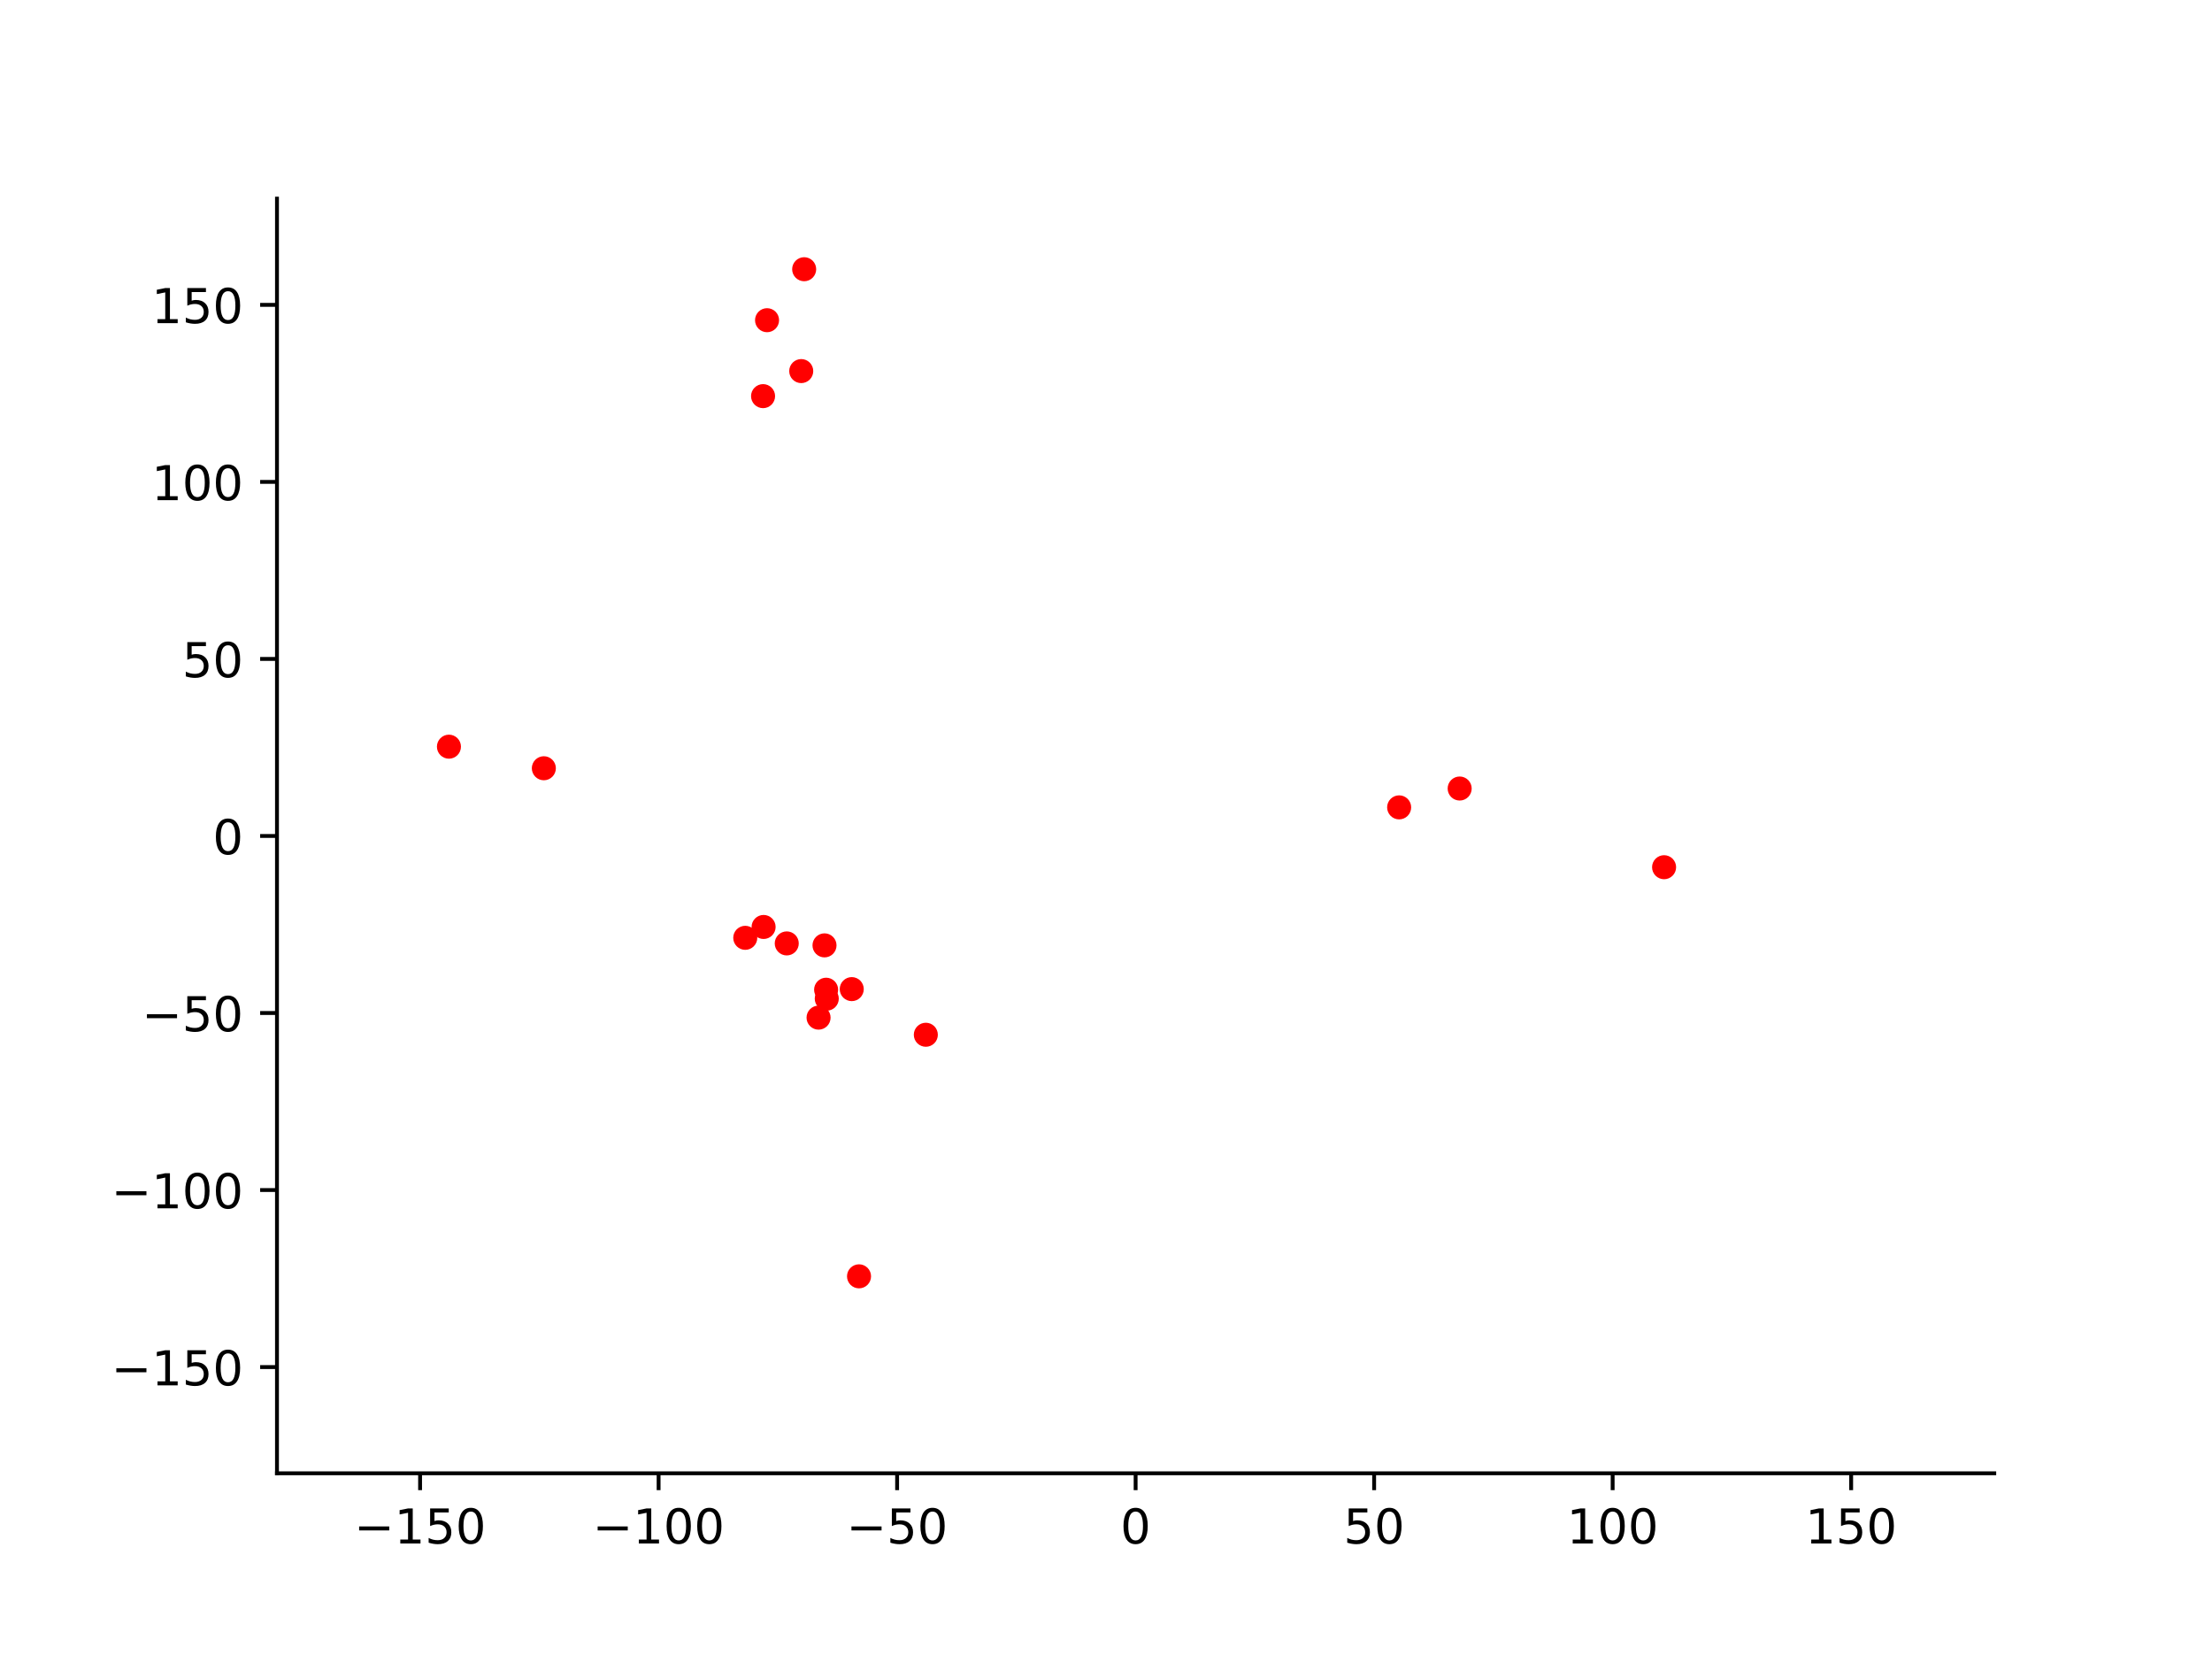
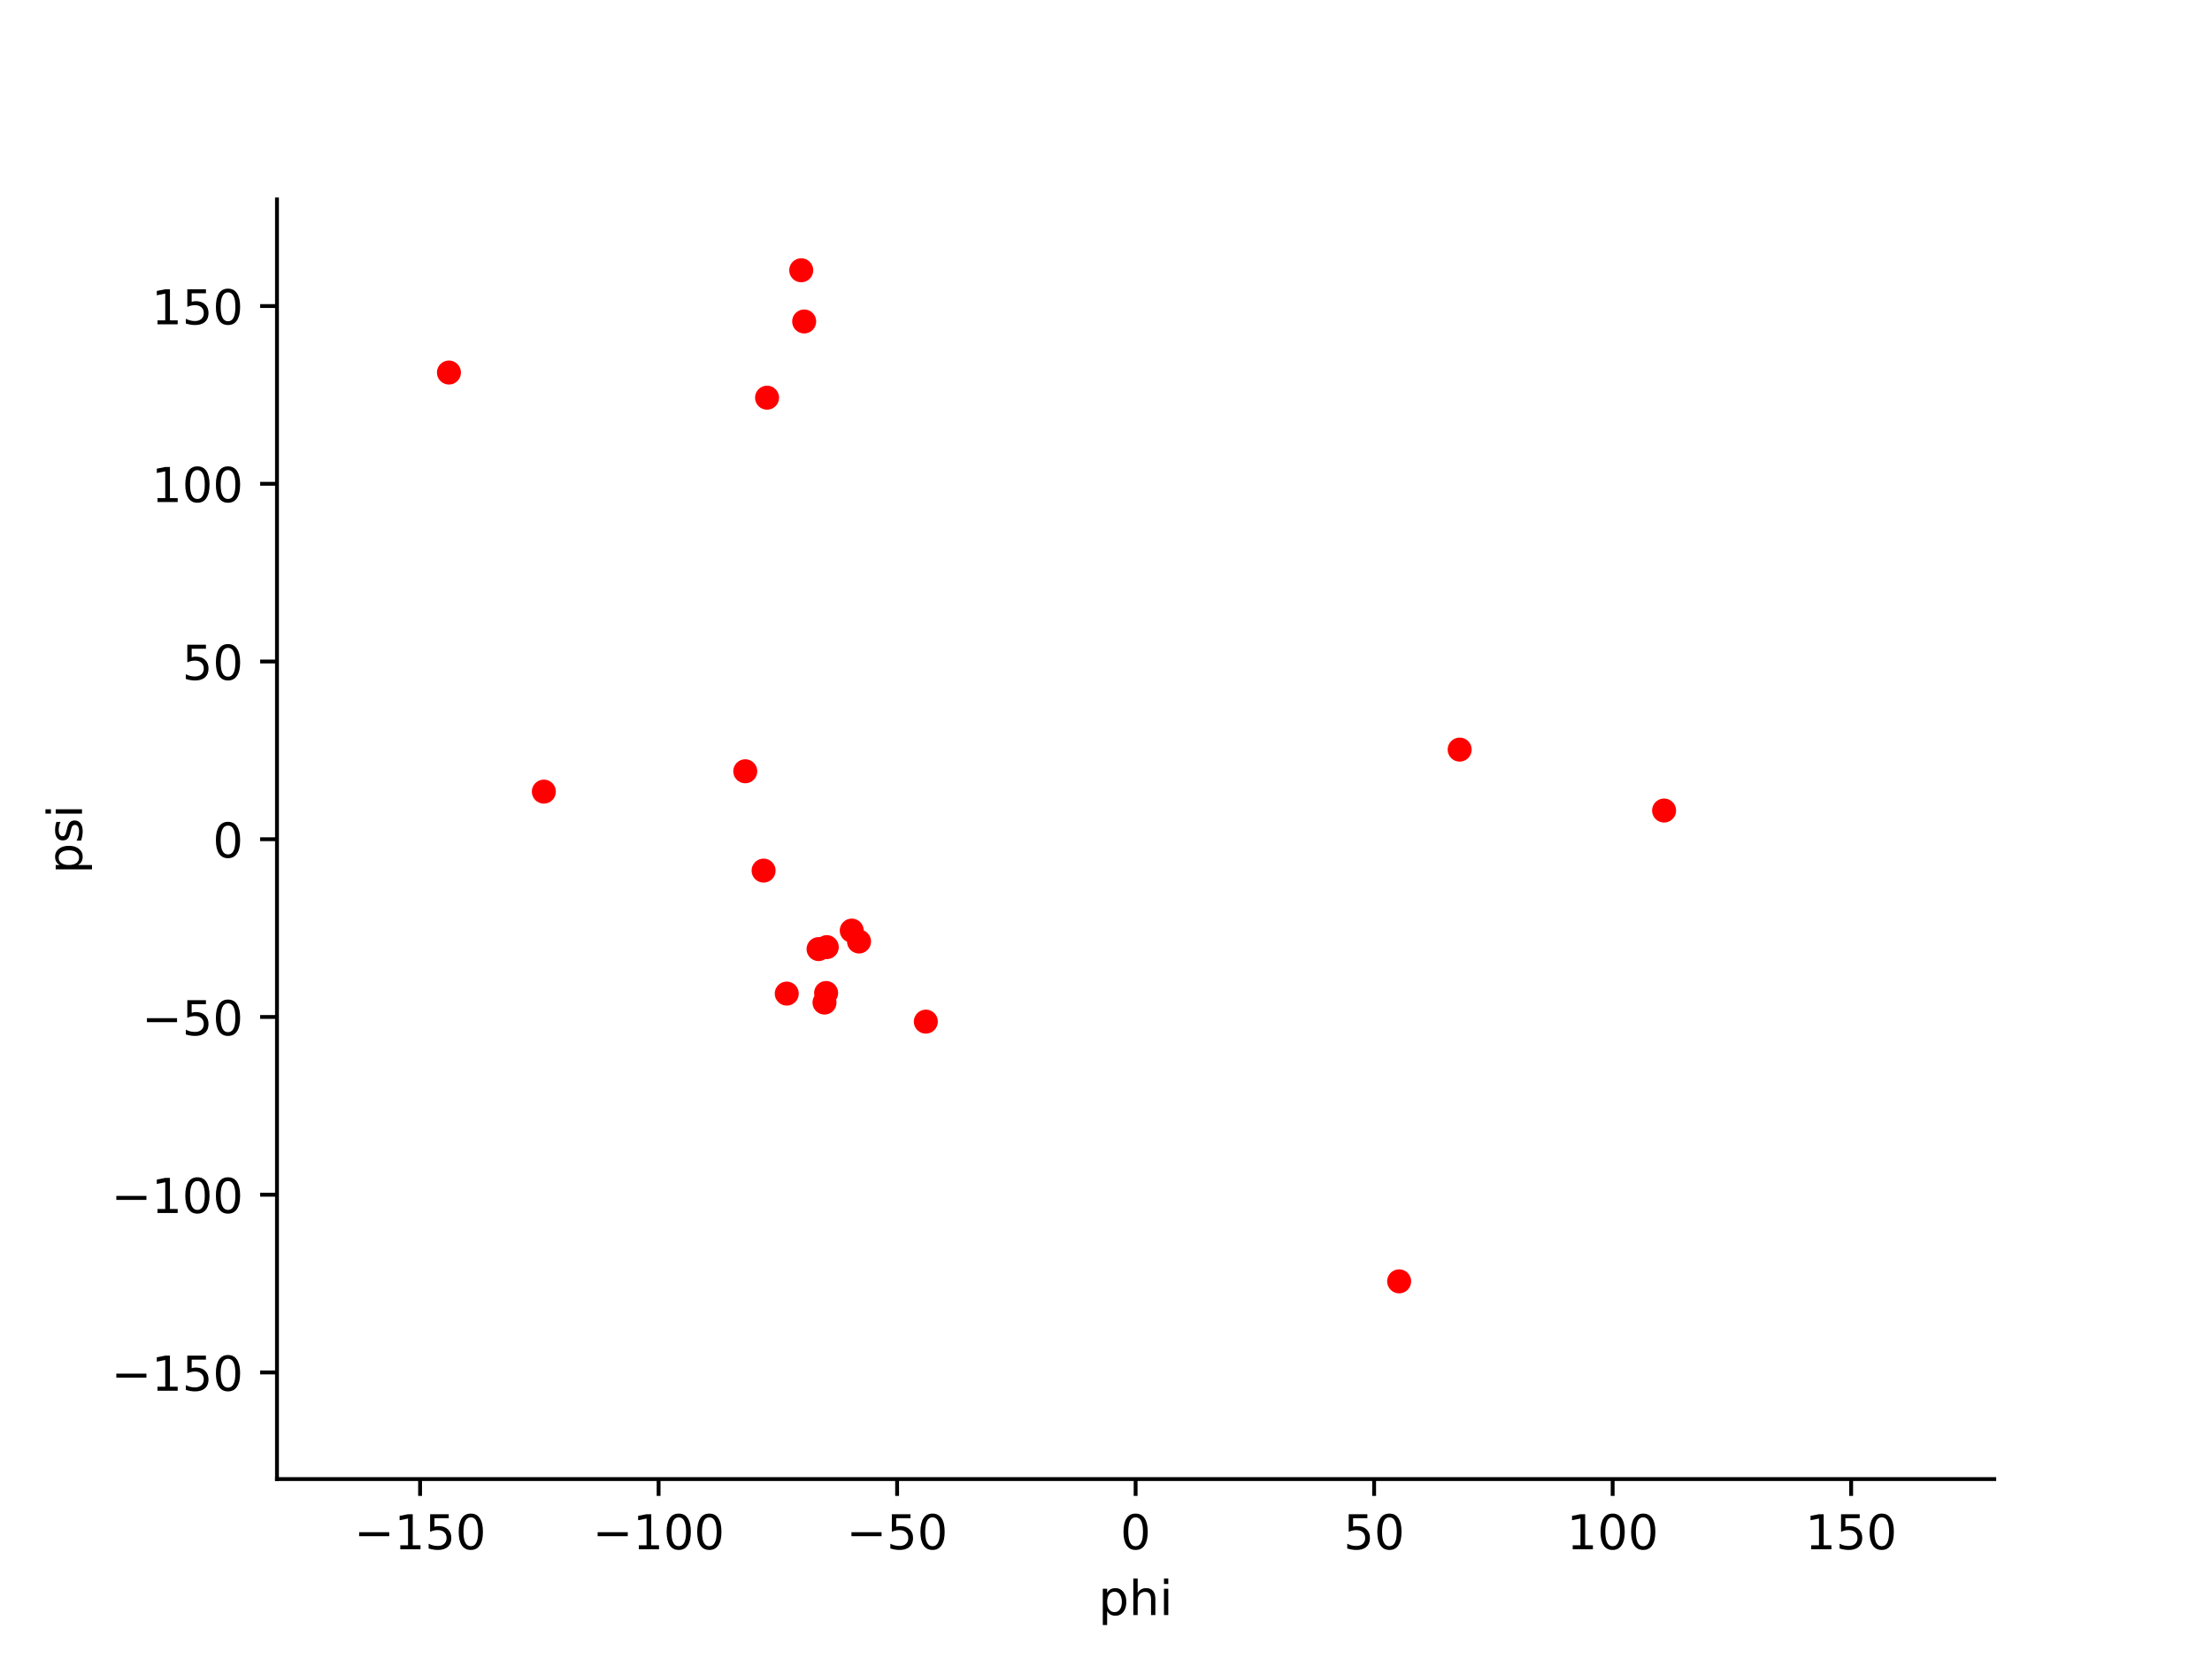
- <svg xmlns="http://www.w3.org/2000/svg" xmlns:xlink="http://www.w3.org/1999/xlink" height="344pt" version="1.1" viewBox="0 0 460 344" width="460pt">
+ <svg xmlns="http://www.w3.org/2000/svg" xmlns:xlink="http://www.w3.org/1999/xlink" height="345pt" version="1.1" viewBox="0 0 460 345" width="460pt">
  <defs>
    <style type="text/css">
*{stroke-linecap:butt;stroke-linejoin:round;}
  </style>
  </defs>
  <g id="figure_1">
    <g id="patch_1">
-       <path d="M 0 344.16  L 460.8 344.16  L 460.8 0  L 0 0  z " style="fill:#ffffff;" />
+       <path d="M 0 345.6  L 460.8 345.6  L 460.8 0  L 0 0  z " style="fill:#ffffff;" />
    </g>
    <g id="axes_1">
      <g id="patch_2">
-         <path d="M 57.6 306.302  L 414.72 306.302  L 414.72 41.299  L 57.6 41.299  z " style="fill:#ffffff;" />
+         <path d="M 57.6 307.584  L 414.72 307.584  L 414.72 41.472  L 57.6 41.472  z " style="fill:#ffffff;" />
      </g>
      <g id="matplotlib.axis_1">
        <g id="xtick_1">
          <g id="line2d_1">
            <defs>
-               <path d="M 0 0  L 0 3.5  " id="m74264e7f87" style="stroke:#000000;stroke-width:0.8;" />
+               <path d="M 0 0  L 0 3.5  " id="mf2792b0946" style="stroke:#000000;stroke-width:0.8;" />
            </defs>
            <g>
-               <use style="stroke:#000000;stroke-width:0.8;" x="87.36" xlink:href="#m74264e7f87" y="306.302" />
+               <use style="stroke:#000000;stroke-width:0.8;" x="87.36" xlink:href="#mf2792b0946" y="307.584" />
            </g>
          </g>
          <g id="text_1">
            <defs>
              <path d="M 10.594 35.5  L 73.188 35.5  L 73.188 27.203  L 10.594 27.203  z " id="DejaVuSans-2212" />
              <path d="M 12.406 8.297  L 28.516 8.297  L 28.516 63.922  L 10.984 60.406  L 10.984 69.391  L 28.422 72.906  L 38.281 72.906  L 38.281 8.297  L 54.391 8.297  L 54.391 0  L 12.406 0  z " id="DejaVuSans-31" />
              <path d="M 10.797 72.906  L 49.516 72.906  L 49.516 64.594  L 19.828 64.594  L 19.828 46.734  Q 21.969 47.469 24.109 47.828  Q 26.266 48.188 28.422 48.188  Q 40.625 48.188 47.75 41.5  Q 54.891 34.812 54.891 23.391  Q 54.891 11.625 47.562 5.094  Q 40.234 -1.422 26.906 -1.422  Q 22.312 -1.422 17.547 -0.641  Q 12.797 0.141 7.719 1.703  L 7.719 11.625  Q 12.109 9.234 16.797 8.062  Q 21.484 6.891 26.703 6.891  Q 35.156 6.891 40.078 11.328  Q 45.016 15.766 45.016 23.391  Q 45.016 31 40.078 35.438  Q 35.156 39.891 26.703 39.891  Q 22.75 39.891 18.812 39.016  Q 14.891 38.141 10.797 36.281  z " id="DejaVuSans-35" />
-               <path d="M 31.781 66.406  Q 24.172 66.406 20.328 58.906  Q 16.5 51.422 16.5 36.375  Q 16.5 21.391 20.328 13.891  Q 24.172 6.391 31.781 6.391  Q 39.453 6.391 43.281 13.891  Q 47.125 21.391 47.125 36.375  Q 47.125 51.422 43.281 58.906  Q 39.453 66.406 31.781 66.406  M 31.781 74.219  Q 44.047 74.219 50.516 64.516  Q 56.984 54.828 56.984 36.375  Q 56.984 17.969 50.516 8.266  Q 44.047 -1.422 31.781 -1.422  Q 19.531 -1.422 13.062 8.266  Q 6.594 17.969 6.594 36.375  Q 6.594 54.828 13.062 64.516  Q 19.531 74.219 31.781 74.219  " id="DejaVuSans-30" />
+               <path d="M 31.781 66.406  Q 24.172 66.406 20.328 58.906  Q 16.5 51.422 16.5 36.375  Q 16.5 21.391 20.328 13.891  Q 24.172 6.391 31.781 6.391  Q 39.453 6.391 43.281 13.891  Q 47.125 21.391 47.125 36.375  Q 47.125 51.422 43.281 58.906  Q 39.453 66.406 31.781 66.406  z M 31.781 74.219  Q 44.047 74.219 50.516 64.516  Q 56.984 54.828 56.984 36.375  Q 56.984 17.969 50.516 8.266  Q 44.047 -1.422 31.781 -1.422  Q 19.531 -1.422 13.062 8.266  Q 6.594 17.969 6.594 36.375  Q 6.594 54.828 13.062 64.516  Q 19.531 74.219 31.781 74.219  z " id="DejaVuSans-30" />
            </defs>
-             <g transform="translate(73.62641 320.9008)scale(0.1 -0.1)">
+             <g transform="translate(73.62641 322.1824)scale(0.1 -0.1)">
              <use xlink:href="#DejaVuSans-2212" />
              <use x="83.789" xlink:href="#DejaVuSans-31" />
              <use x="147.412" xlink:href="#DejaVuSans-35" />
              <use x="211.035" xlink:href="#DejaVuSans-30" />
            </g>
          </g>
        </g>
        <g id="xtick_2">
          <g id="line2d_2">
            <g>
-               <use style="stroke:#000000;stroke-width:0.8;" x="136.96" xlink:href="#m74264e7f87" y="306.302" />
+               <use style="stroke:#000000;stroke-width:0.8;" x="136.96" xlink:href="#mf2792b0946" y="307.584" />
            </g>
          </g>
          <g id="text_2">
-             <g transform="translate(123.2264 320.9008)scale(0.1 -0.1)">
+             <g transform="translate(123.2264 322.1824)scale(0.1 -0.1)">
              <use xlink:href="#DejaVuSans-2212" />
              <use x="83.789" xlink:href="#DejaVuSans-31" />
              <use x="147.412" xlink:href="#DejaVuSans-30" />
              <use x="211.035" xlink:href="#DejaVuSans-30" />
            </g>
          </g>
        </g>
        <g id="xtick_3">
          <g id="line2d_3">
            <g>
-               <use style="stroke:#000000;stroke-width:0.8;" x="186.56" xlink:href="#m74264e7f87" y="306.302" />
+               <use style="stroke:#000000;stroke-width:0.8;" x="186.56" xlink:href="#mf2792b0946" y="307.584" />
            </g>
          </g>
          <g id="text_3">
-             <g transform="translate(176.0077 320.9008)scale(0.1 -0.1)">
+             <g transform="translate(176.0077 322.1824)scale(0.1 -0.1)">
              <use xlink:href="#DejaVuSans-2212" />
              <use x="83.789" xlink:href="#DejaVuSans-35" />
              <use x="147.412" xlink:href="#DejaVuSans-30" />
            </g>
          </g>
        </g>
        <g id="xtick_4">
          <g id="line2d_4">
            <g>
-               <use style="stroke:#000000;stroke-width:0.8;" x="236.16" xlink:href="#m74264e7f87" y="306.302" />
+               <use style="stroke:#000000;stroke-width:0.8;" x="236.16" xlink:href="#mf2792b0946" y="307.584" />
            </g>
          </g>
          <g id="text_4">
-             <g transform="translate(232.9787 320.9008)scale(0.1 -0.1)">
+             <g transform="translate(232.9787 322.1824)scale(0.1 -0.1)">
              <use xlink:href="#DejaVuSans-30" />
            </g>
          </g>
        </g>
        <g id="xtick_5">
          <g id="line2d_5">
            <g>
-               <use style="stroke:#000000;stroke-width:0.8;" x="285.76" xlink:href="#m74264e7f87" y="306.302" />
+               <use style="stroke:#000000;stroke-width:0.8;" x="285.76" xlink:href="#mf2792b0946" y="307.584" />
            </g>
          </g>
          <g id="text_5">
-             <g transform="translate(279.3975 320.9008)scale(0.1 -0.1)">
+             <g transform="translate(279.3975 322.1824)scale(0.1 -0.1)">
              <use xlink:href="#DejaVuSans-35" />
              <use x="63.623" xlink:href="#DejaVuSans-30" />
            </g>
          </g>
        </g>
        <g id="xtick_6">
          <g id="line2d_6">
            <g>
-               <use style="stroke:#000000;stroke-width:0.8;" x="335.36" xlink:href="#m74264e7f87" y="306.302" />
+               <use style="stroke:#000000;stroke-width:0.8;" x="335.36" xlink:href="#mf2792b0946" y="307.584" />
            </g>
          </g>
          <g id="text_6">
-             <g transform="translate(325.8163 320.9008)scale(0.1 -0.1)">
+             <g transform="translate(325.8163 322.1824)scale(0.1 -0.1)">
              <use xlink:href="#DejaVuSans-31" />
              <use x="63.623" xlink:href="#DejaVuSans-30" />
              <use x="127.246" xlink:href="#DejaVuSans-30" />
            </g>
          </g>
        </g>
        <g id="xtick_7">
          <g id="line2d_7">
            <g>
-               <use style="stroke:#000000;stroke-width:0.8;" x="384.96" xlink:href="#m74264e7f87" y="306.302" />
+               <use style="stroke:#000000;stroke-width:0.8;" x="384.96" xlink:href="#mf2792b0946" y="307.584" />
            </g>
          </g>
          <g id="text_7">
-             <g transform="translate(375.4162 320.9008)scale(0.1 -0.1)">
+             <g transform="translate(375.4162 322.1824)scale(0.1 -0.1)">
              <use xlink:href="#DejaVuSans-31" />
              <use x="63.623" xlink:href="#DejaVuSans-35" />
              <use x="127.246" xlink:href="#DejaVuSans-30" />
            </g>
+           </g>
+         </g>
+         <g id="text_8">
+           <defs>
+             <path d="M 18.109 8.203  L 18.109 -20.797  L 9.078 -20.797  L 9.078 54.688  L 18.109 54.688  L 18.109 46.391  Q 20.953 51.266 25.266 53.625  Q 29.594 56 35.594 56  Q 45.562 56 51.781 48.094  Q 58.016 40.188 58.016 27.297  Q 58.016 14.406 51.781 6.484  Q 45.562 -1.422 35.594 -1.422  Q 29.594 -1.422 25.266 0.953  Q 20.953 3.328 18.109 8.203  z M 48.688 27.297  Q 48.688 37.203 44.609 42.844  Q 40.531 48.484 33.406 48.484  Q 26.266 48.484 22.188 42.844  Q 18.109 37.203 18.109 27.297  Q 18.109 17.391 22.188 11.75  Q 26.266 6.109 33.406 6.109  Q 40.531 6.109 44.609 11.75  Q 48.688 17.391 48.688 27.297  z " id="DejaVuSans-70" />
+             <path d="M 54.891 33.016  L 54.891 0  L 45.906 0  L 45.906 32.719  Q 45.906 40.484 42.875 44.328  Q 39.844 48.188 33.797 48.188  Q 26.516 48.188 22.312 43.547  Q 18.109 38.922 18.109 30.906  L 18.109 0  L 9.078 0  L 9.078 75.984  L 18.109 75.984  L 18.109 46.188  Q 21.344 51.125 25.703 53.562  Q 30.078 56 35.797 56  Q 45.219 56 50.047 50.172  Q 54.891 44.344 54.891 33.016  z " id="DejaVuSans-68" />
+             <path d="M 9.422 54.688  L 18.406 54.688  L 18.406 0  L 9.422 0  z M 9.422 75.984  L 18.406 75.984  L 18.406 64.594  L 9.422 64.594  z " id="DejaVuSans-69" />
+           </defs>
+           <g transform="translate(228.428 335.8606)scale(0.1 -0.1)">
+             <use xlink:href="#DejaVuSans-70" />
+             <use x="63.477" xlink:href="#DejaVuSans-68" />
+             <use x="126.855" xlink:href="#DejaVuSans-69" />
          </g>
        </g>
      </g>
      <g id="matplotlib.axis_2">
        <g id="ytick_1">
          <g id="line2d_8">
            <defs>
-               <path d="M 0 0  L -3.5 0  " id="m0b08a08935" style="stroke:#000000;stroke-width:0.8;" />
+               <path d="M 0 0  L -3.5 0  " id="me5f83d9b26" style="stroke:#000000;stroke-width:0.8;" />
            </defs>
            <g>
-               <use style="stroke:#000000;stroke-width:0.8;" x="57.6" xlink:href="#m0b08a08935" y="284.219" />
-             </g>
-           </g>
-           <g id="text_8">
-             <g transform="translate(23.13281 288.018)scale(0.1 -0.1)">
+               <use style="stroke:#000000;stroke-width:0.8;" x="57.6" xlink:href="#me5f83d9b26" y="285.408" />
+             </g>
+           </g>
+           <g id="text_9">
+             <g transform="translate(23.13281 289.2072)scale(0.1 -0.1)">
              <use xlink:href="#DejaVuSans-2212" />
              <use x="83.789" xlink:href="#DejaVuSans-31" />
              <use x="147.412" xlink:href="#DejaVuSans-35" />
              <use x="211.035" xlink:href="#DejaVuSans-30" />
            </g>
          </g>
        </g>
        <g id="ytick_2">
          <g id="line2d_9">
            <g>
-               <use style="stroke:#000000;stroke-width:0.8;" x="57.6" xlink:href="#m0b08a08935" y="247.413" />
-             </g>
-           </g>
-           <g id="text_9">
-             <g transform="translate(23.13281 251.212)scale(0.1 -0.1)">
+               <use style="stroke:#000000;stroke-width:0.8;" x="57.6" xlink:href="#me5f83d9b26" y="248.448" />
+             </g>
+           </g>
+           <g id="text_10">
+             <g transform="translate(23.13281 252.2472)scale(0.1 -0.1)">
              <use xlink:href="#DejaVuSans-2212" />
              <use x="83.789" xlink:href="#DejaVuSans-31" />
              <use x="147.412" xlink:href="#DejaVuSans-30" />
              <use x="211.035" xlink:href="#DejaVuSans-30" />
            </g>
          </g>
        </g>
        <g id="ytick_3">
          <g id="line2d_10">
            <g>
-               <use style="stroke:#000000;stroke-width:0.8;" x="57.6" xlink:href="#m0b08a08935" y="210.607" />
-             </g>
-           </g>
-           <g id="text_10">
-             <g transform="translate(29.49531 214.406)scale(0.1 -0.1)">
+               <use style="stroke:#000000;stroke-width:0.8;" x="57.6" xlink:href="#me5f83d9b26" y="211.488" />
+             </g>
+           </g>
+           <g id="text_11">
+             <g transform="translate(29.49531 215.2872)scale(0.1 -0.1)">
              <use xlink:href="#DejaVuSans-2212" />
              <use x="83.789" xlink:href="#DejaVuSans-35" />
              <use x="147.412" xlink:href="#DejaVuSans-30" />
            </g>
          </g>
        </g>
        <g id="ytick_4">
          <g id="line2d_11">
            <g>
-               <use style="stroke:#000000;stroke-width:0.8;" x="57.6" xlink:href="#m0b08a08935" y="173.801" />
-             </g>
-           </g>
-           <g id="text_11">
-             <g transform="translate(44.2375 177.6)scale(0.1 -0.1)">
+               <use style="stroke:#000000;stroke-width:0.8;" x="57.6" xlink:href="#me5f83d9b26" y="174.528" />
+             </g>
+           </g>
+           <g id="text_12">
+             <g transform="translate(44.2375 178.3272)scale(0.1 -0.1)">
              <use xlink:href="#DejaVuSans-30" />
            </g>
          </g>
        </g>
        <g id="ytick_5">
          <g id="line2d_12">
            <g>
-               <use style="stroke:#000000;stroke-width:0.8;" x="57.6" xlink:href="#m0b08a08935" y="136.995" />
-             </g>
-           </g>
-           <g id="text_12">
-             <g transform="translate(37.875 140.794)scale(0.1 -0.1)">
+               <use style="stroke:#000000;stroke-width:0.8;" x="57.6" xlink:href="#me5f83d9b26" y="137.568" />
+             </g>
+           </g>
+           <g id="text_13">
+             <g transform="translate(37.875 141.3672)scale(0.1 -0.1)">
              <use xlink:href="#DejaVuSans-35" />
              <use x="63.623" xlink:href="#DejaVuSans-30" />
            </g>
          </g>
        </g>
        <g id="ytick_6">
          <g id="line2d_13">
            <g>
-               <use style="stroke:#000000;stroke-width:0.8;" x="57.6" xlink:href="#m0b08a08935" y="100.189" />
-             </g>
-           </g>
-           <g id="text_13">
-             <g transform="translate(31.5125 103.988)scale(0.1 -0.1)">
+               <use style="stroke:#000000;stroke-width:0.8;" x="57.6" xlink:href="#me5f83d9b26" y="100.608" />
+             </g>
+           </g>
+           <g id="text_14">
+             <g transform="translate(31.5125 104.4072)scale(0.1 -0.1)">
              <use xlink:href="#DejaVuSans-31" />
              <use x="63.623" xlink:href="#DejaVuSans-30" />
              <use x="127.246" xlink:href="#DejaVuSans-30" />
            </g>
          </g>
        </g>
        <g id="ytick_7">
          <g id="line2d_14">
            <g>
-               <use style="stroke:#000000;stroke-width:0.8;" x="57.6" xlink:href="#m0b08a08935" y="63.383" />
-             </g>
-           </g>
-           <g id="text_14">
-             <g transform="translate(31.5125 67.18202)scale(0.1 -0.1)">
+               <use style="stroke:#000000;stroke-width:0.8;" x="57.6" xlink:href="#me5f83d9b26" y="63.648" />
+             </g>
+           </g>
+           <g id="text_15">
+             <g transform="translate(31.5125 67.44722)scale(0.1 -0.1)">
              <use xlink:href="#DejaVuSans-31" />
              <use x="63.623" xlink:href="#DejaVuSans-35" />
              <use x="127.246" xlink:href="#DejaVuSans-30" />
            </g>
+           </g>
+         </g>
+         <g id="text_16">
+           <defs>
+             <path d="M 44.281 53.078  L 44.281 44.578  Q 40.484 46.531 36.375 47.5  Q 32.281 48.484 27.875 48.484  Q 21.188 48.484 17.844 46.438  Q 14.5 44.391 14.5 40.281  Q 14.5 37.156 16.891 35.375  Q 19.281 33.594 26.516 31.984  L 29.594 31.297  Q 39.156 29.25 43.188 25.516  Q 47.219 21.781 47.219 15.094  Q 47.219 7.469 41.188 3.016  Q 35.156 -1.422 24.609 -1.422  Q 20.219 -1.422 15.453 -0.562  Q 10.688 0.297 5.422 2  L 5.422 11.281  Q 10.406 8.688 15.234 7.391  Q 20.062 6.109 24.812 6.109  Q 31.156 6.109 34.562 8.281  Q 37.984 10.453 37.984 14.406  Q 37.984 18.062 35.516 20.016  Q 33.062 21.969 24.703 23.781  L 21.578 24.516  Q 13.234 26.266 9.516 29.906  Q 5.812 33.547 5.812 39.891  Q 5.812 47.609 11.281 51.797  Q 16.75 56 26.812 56  Q 31.781 56 36.172 55.266  Q 40.578 54.547 44.281 53.078  z " id="DejaVuSans-73" />
+           </defs>
+           <g transform="translate(17.05313 181.696)rotate(-90)scale(0.1 -0.1)">
+             <use xlink:href="#DejaVuSans-70" />
+             <use x="63.477" xlink:href="#DejaVuSans-73" />
+             <use x="115.576" xlink:href="#DejaVuSans-69" />
          </g>
        </g>
      </g>
      <g id="line2d_15">
        <defs>
-           <path d="M 0 2  C 0.53 2 1.039 1.789 1.414 1.414  C 1.789 1.039 2 0.53 2 0  C 2 -0.53 1.789 -1.039 1.414 -1.414  C 1.039 -1.789 0.53 -2 0 -2  C -0.53 -2 -1.039 -1.789 -1.414 -1.414  C -1.789 -1.039 -2 -0.53 -2 0  C -2 0.53 -1.789 1.039 -1.414 1.414  C -1.039 1.789 -0.53 2 0 2  z " id="m52fdb5a013" style="stroke:#ff0000;" />
+           <path d="M 0 2  C 0.53 2 1.039 1.789 1.414 1.414  C 1.789 1.039 2 0.53 2 0  C 2 -0.53 1.789 -1.039 1.414 -1.414  C 1.039 -1.789 0.53 -2 0 -2  C -0.53 -2 -1.039 -1.789 -1.414 -1.414  C -1.789 -1.039 -2 -0.53 -2 0  C -2 0.53 -1.789 1.039 -1.414 1.414  C -1.039 1.789 -0.53 2 0 2  z " id="mba4e8d42bf" style="stroke:#ff0000;" />
        </defs>
-         <g clip-path="url(#pc84f74deb0)">
-           <use style="fill:#ff0000;stroke:#ff0000;" x="192.532" xlink:href="#m52fdb5a013" y="215.13" />
-           <use style="fill:#ff0000;stroke:#ff0000;" x="170.226" xlink:href="#m52fdb5a013" y="211.57" />
-           <use style="fill:#ff0000;stroke:#ff0000;" x="171.462" xlink:href="#m52fdb5a013" y="196.545" />
-           <use style="fill:#ff0000;stroke:#ff0000;" x="171.931" xlink:href="#m52fdb5a013" y="207.622" />
-           <use style="fill:#ff0000;stroke:#ff0000;" x="163.61" xlink:href="#m52fdb5a013" y="196.139" />
-           <use style="fill:#ff0000;stroke:#ff0000;" x="171.797" xlink:href="#m52fdb5a013" y="205.766" />
-           <use style="fill:#ff0000;stroke:#ff0000;" x="177.127" xlink:href="#m52fdb5a013" y="205.641" />
-           <use style="fill:#ff0000;stroke:#ff0000;" x="158.795" xlink:href="#m52fdb5a013" y="192.718" />
-           <use style="fill:#ff0000;stroke:#ff0000;" x="346.058" xlink:href="#m52fdb5a013" y="180.296" />
-           <use style="fill:#ff0000;stroke:#ff0000;" x="290.962" xlink:href="#m52fdb5a013" y="167.854" />
-           <use style="fill:#ff0000;stroke:#ff0000;" x="178.641" xlink:href="#m52fdb5a013" y="265.353" />
-           <use style="fill:#ff0000;stroke:#ff0000;" x="154.981" xlink:href="#m52fdb5a013" y="194.976" />
-           <use style="fill:#ff0000;stroke:#ff0000;" x="113.096" xlink:href="#m52fdb5a013" y="159.722" />
-           <use style="fill:#ff0000;stroke:#ff0000;" x="303.548" xlink:href="#m52fdb5a013" y="163.936" />
-           <use style="fill:#ff0000;stroke:#ff0000;" x="93.36" xlink:href="#m52fdb5a013" y="155.238" />
-           <use style="fill:#ff0000;stroke:#ff0000;" x="166.621" xlink:href="#m52fdb5a013" y="77.15" />
-           <use style="fill:#ff0000;stroke:#ff0000;" x="167.232" xlink:href="#m52fdb5a013" y="55.972" />
-           <use style="fill:#ff0000;stroke:#ff0000;" x="159.514" xlink:href="#m52fdb5a013" y="66.571" />
-           <use style="fill:#ff0000;stroke:#ff0000;" x="158.685" xlink:href="#m52fdb5a013" y="82.358" />
+         <g clip-path="url(#p8a046e9b10)">
+           <use style="fill:#ff0000;stroke:#ff0000;" x="192.532" xlink:href="#mba4e8d42bf" y="212.455" />
+           <use style="fill:#ff0000;stroke:#ff0000;" x="170.226" xlink:href="#mba4e8d42bf" y="197.368" />
+           <use style="fill:#ff0000;stroke:#ff0000;" x="171.462" xlink:href="#mba4e8d42bf" y="208.49" />
+           <use style="fill:#ff0000;stroke:#ff0000;" x="171.931" xlink:href="#mba4e8d42bf" y="196.96" />
+           <use style="fill:#ff0000;stroke:#ff0000;" x="163.61" xlink:href="#mba4e8d42bf" y="206.627" />
+           <use style="fill:#ff0000;stroke:#ff0000;" x="171.797" xlink:href="#mba4e8d42bf" y="206.502" />
+           <use style="fill:#ff0000;stroke:#ff0000;" x="177.127" xlink:href="#mba4e8d42bf" y="193.524" />
+           <use style="fill:#ff0000;stroke:#ff0000;" x="158.795" xlink:href="#mba4e8d42bf" y="181.05" />
+           <use style="fill:#ff0000;stroke:#ff0000;" x="346.058" xlink:href="#mba4e8d42bf" y="168.556" />
+           <use style="fill:#ff0000;stroke:#ff0000;" x="290.962" xlink:href="#mba4e8d42bf" y="266.463" />
+           <use style="fill:#ff0000;stroke:#ff0000;" x="178.641" xlink:href="#mba4e8d42bf" y="195.792" />
+           <use style="fill:#ff0000;stroke:#ff0000;" x="154.981" xlink:href="#mba4e8d42bf" y="160.391" />
+           <use style="fill:#ff0000;stroke:#ff0000;" x="113.096" xlink:href="#mba4e8d42bf" y="164.622" />
+           <use style="fill:#ff0000;stroke:#ff0000;" x="303.548" xlink:href="#mba4e8d42bf" y="155.887" />
+           <use style="fill:#ff0000;stroke:#ff0000;" x="93.36" xlink:href="#mba4e8d42bf" y="77.473" />
+           <use style="fill:#ff0000;stroke:#ff0000;" x="166.621" xlink:href="#mba4e8d42bf" y="56.206" />
+           <use style="fill:#ff0000;stroke:#ff0000;" x="167.232" xlink:href="#mba4e8d42bf" y="66.85" />
+           <use style="fill:#ff0000;stroke:#ff0000;" x="159.514" xlink:href="#mba4e8d42bf" y="82.702" />
        </g>
      </g>
      <g id="patch_3">
-         <path d="M 57.6 306.302  L 57.6 41.299  " style="fill:none;stroke:#000000;stroke-linecap:square;stroke-linejoin:miter;stroke-width:0.8;" />
+         <path d="M 57.6 307.584  L 57.6 41.472  " style="fill:none;stroke:#000000;stroke-linecap:square;stroke-linejoin:miter;stroke-width:0.8;" />
      </g>
      <g id="patch_4">
-         <path d="M 57.6 306.302  L 414.72 306.302  " style="fill:none;stroke:#000000;stroke-linecap:square;stroke-linejoin:miter;stroke-width:0.8;" />
+         <path d="M 57.6 307.584  L 414.72 307.584  " style="fill:none;stroke:#000000;stroke-linecap:square;stroke-linejoin:miter;stroke-width:0.8;" />
      </g>
    </g>
  </g>
  <defs>
-     <clipPath id="pc84f74deb0">
-       <rect height="265.003" width="357.12" x="57.6" y="41.299" />
+     <clipPath id="p8a046e9b10">
+       <rect height="266.112" width="357.12" x="57.6" y="41.472" />
    </clipPath>
  </defs>
</svg>
